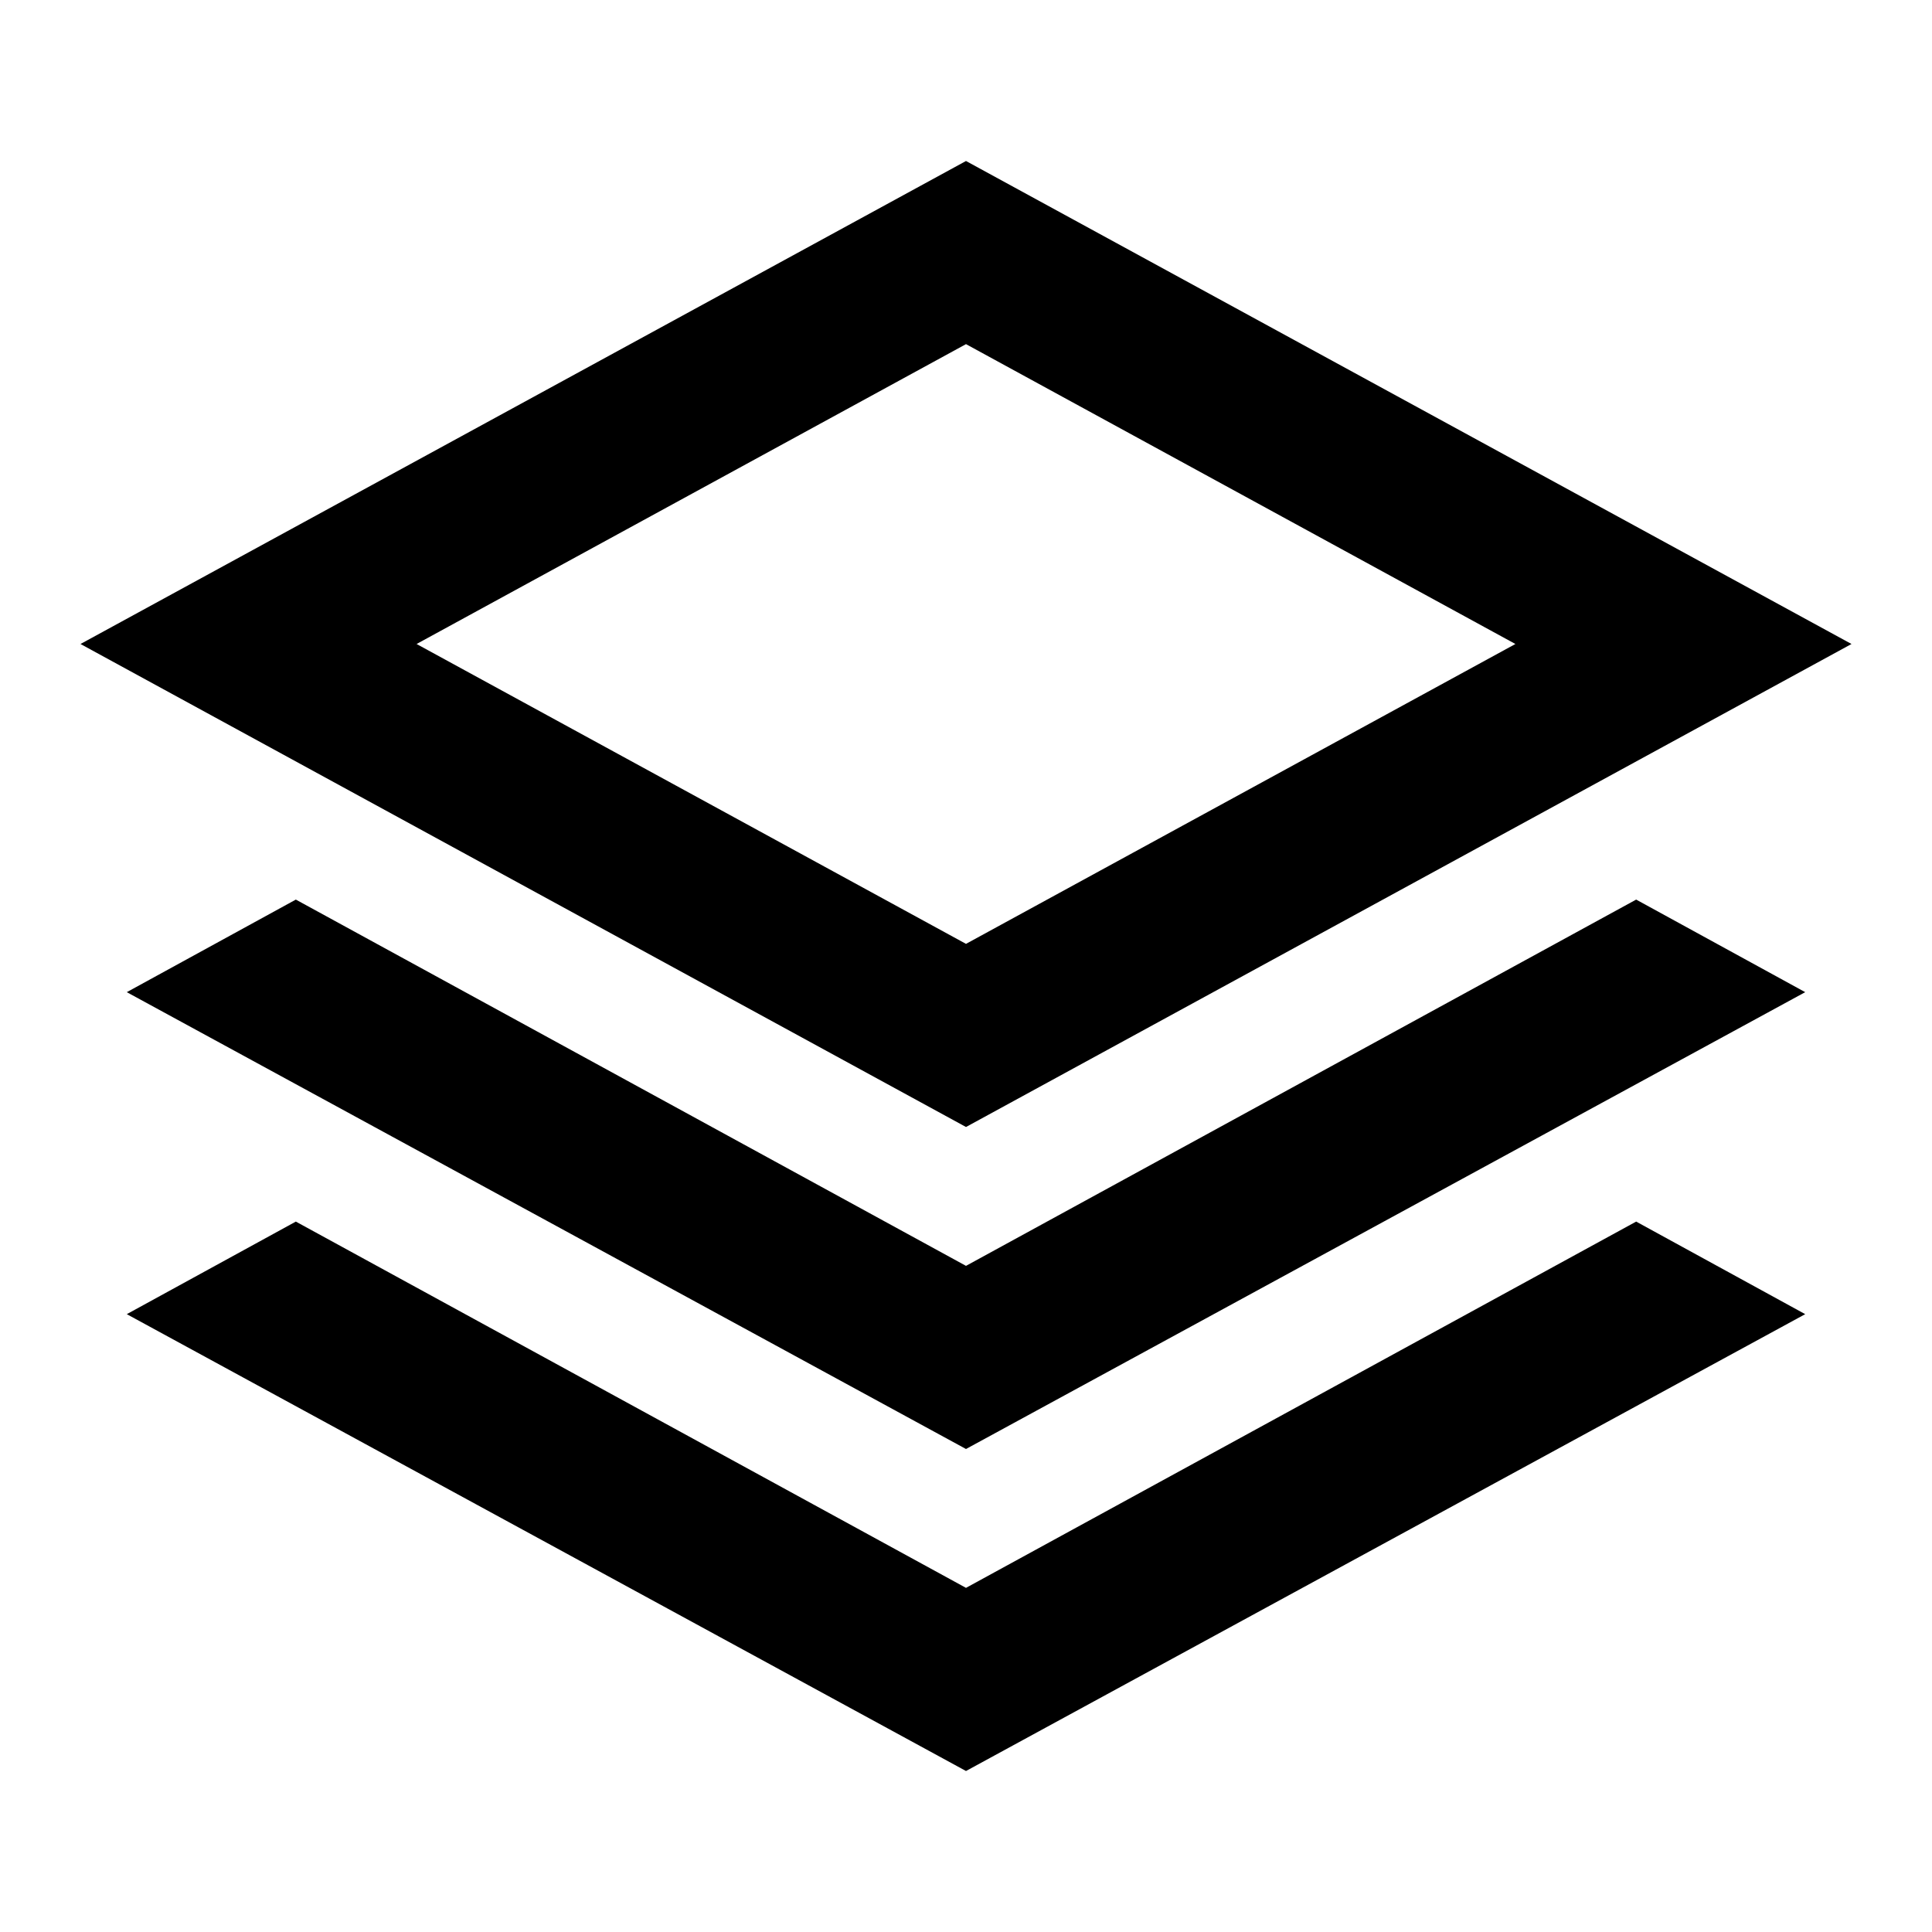
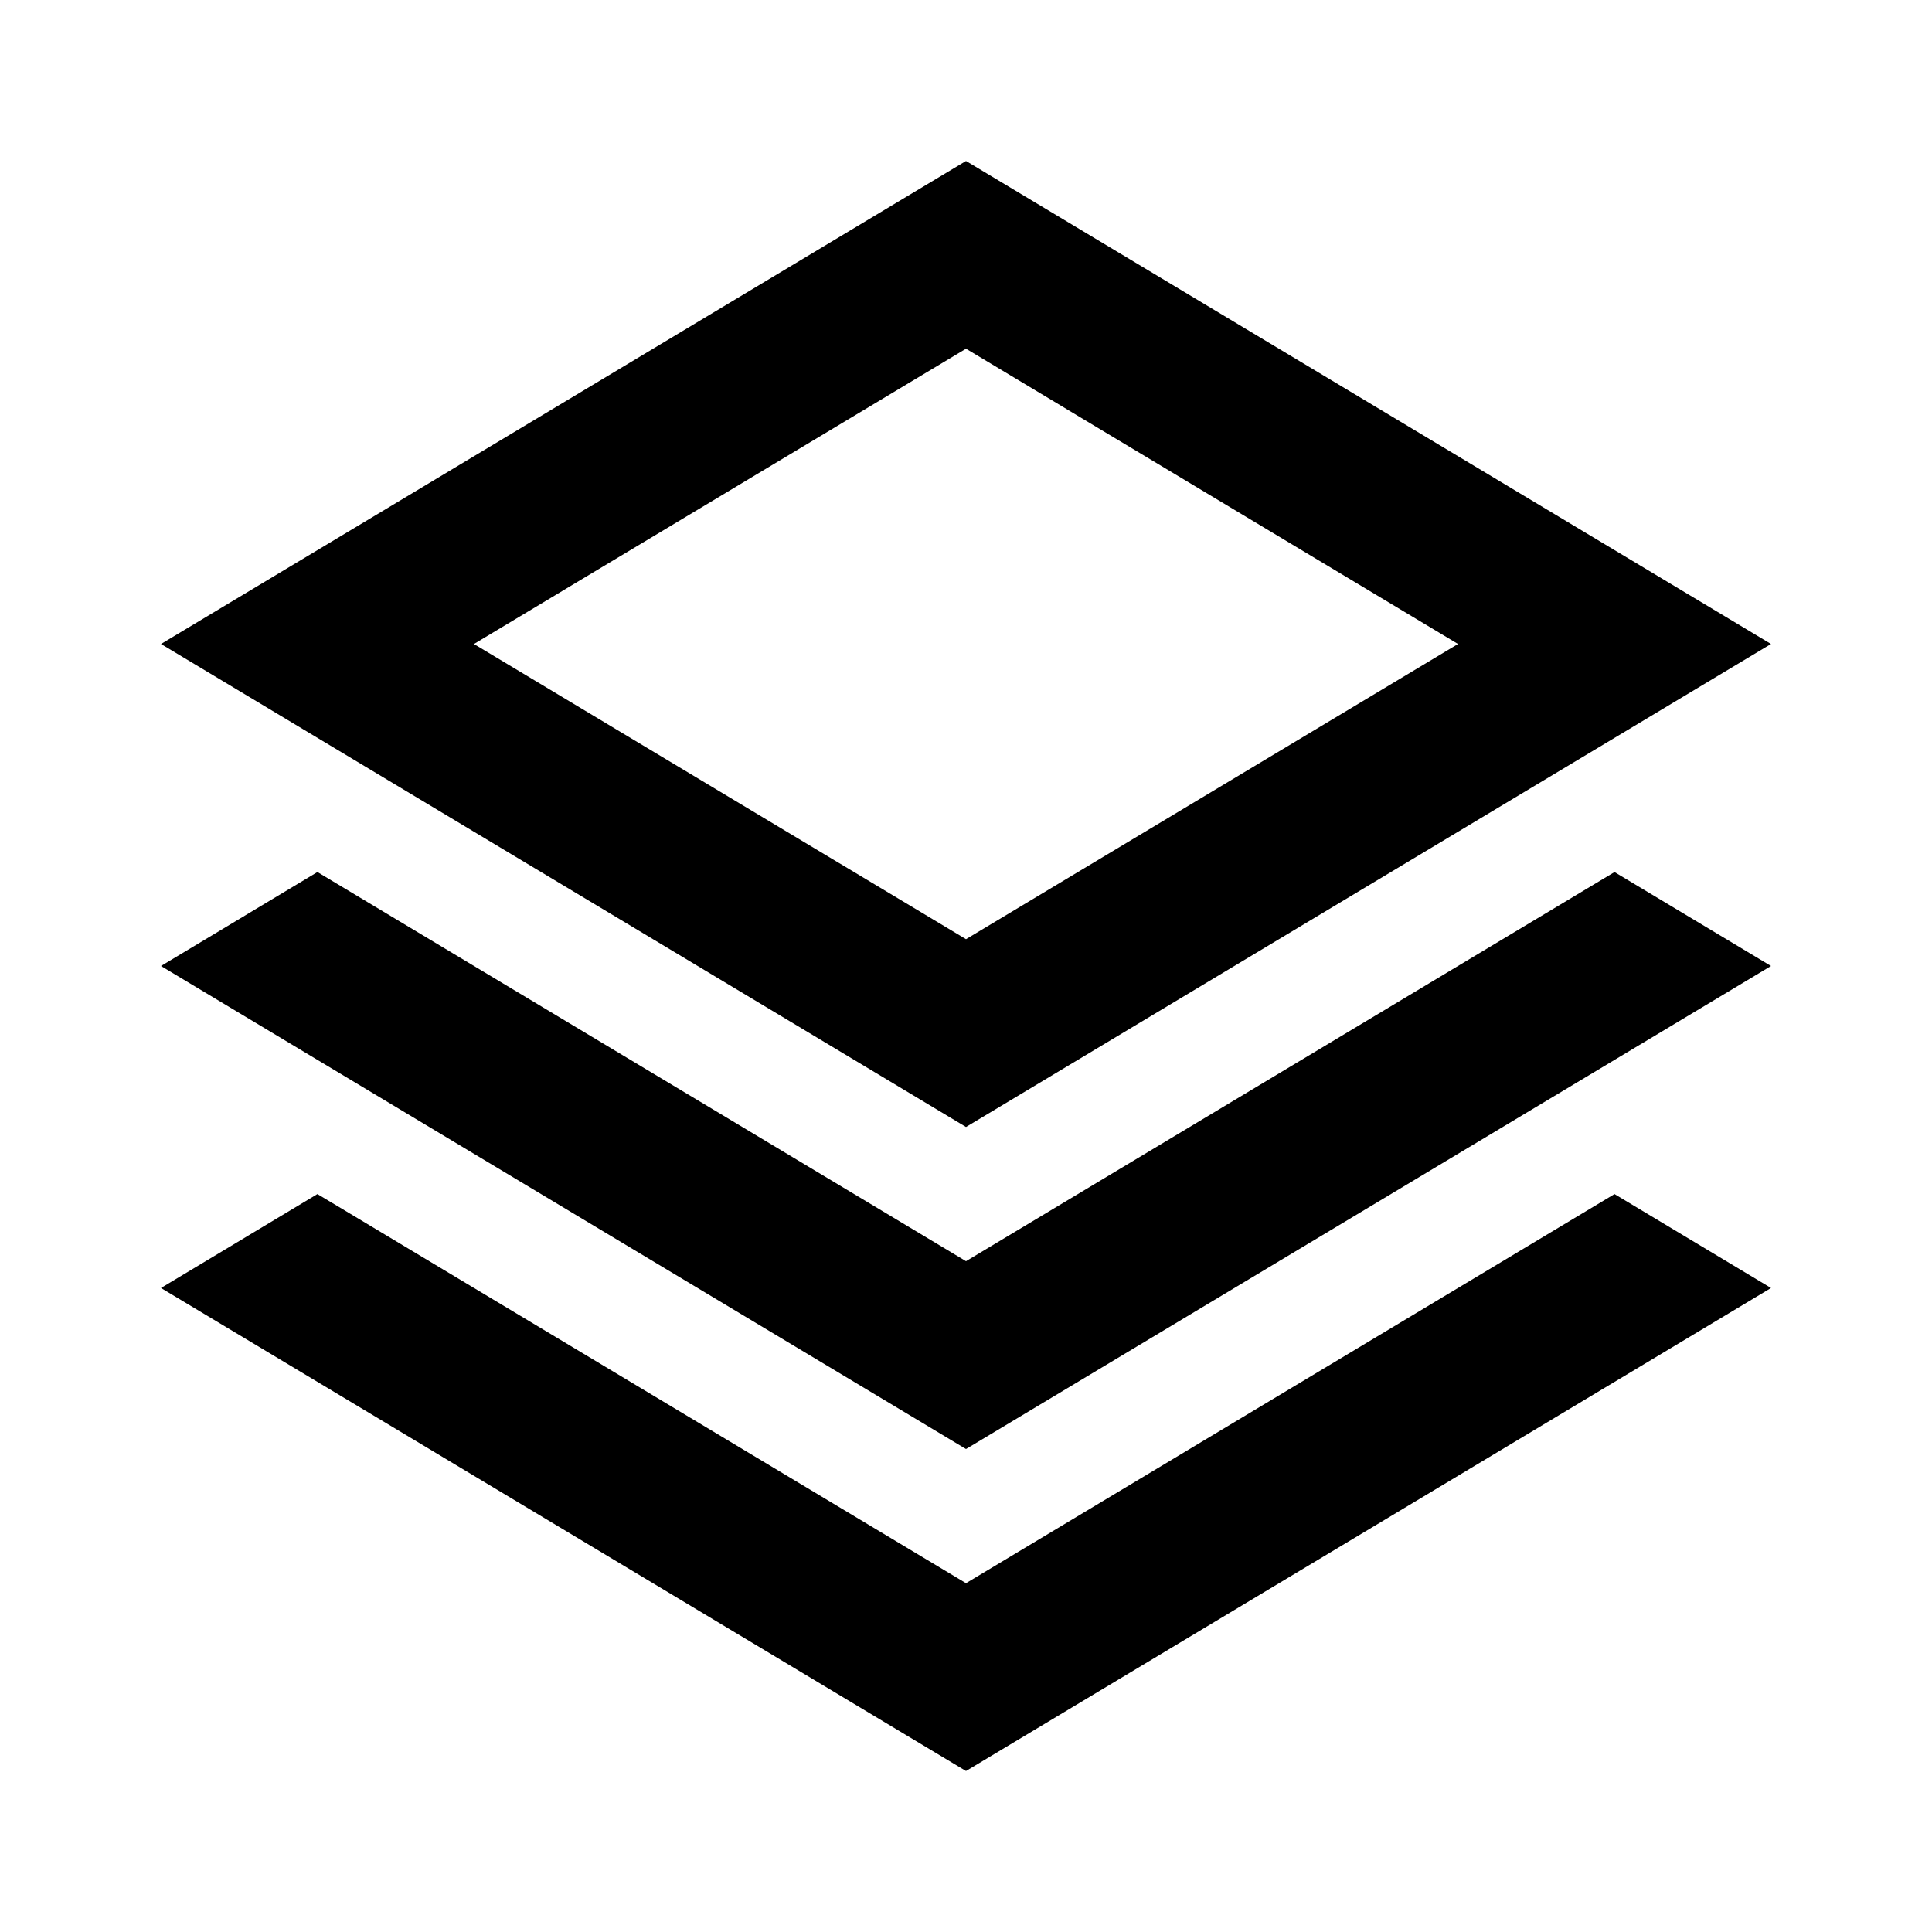
- <svg width="24" height="24" viewBox="0 0 24 24" fill="none">
-   <path d="M12 14L1 8L12 2L23 8L12 14ZM12 18L1.575 12.325L3.675 11.175L12 15.725L20.325 11.175L22.425 12.325L12 18ZM12 22L1.575 16.325L3.675 15.175L12 19.725L20.325 15.175L22.425 16.325L12 22ZM12 11.725L18.825 8L12 4.275L5.175 8L12 11.725Z" fill="currentColor" />
+ <svg viewBox="0 0 24 24" fill="none" width="100%" height="100%">
+   <path d="M22 16L12 22L2 16L3.943 14.833L12 19.667L20.056 14.833L22 16Z" fill="currentColor" />
+   <path d="M22 12L12 18L2 12L3.943 10.833L12 15.667L20.056 10.833L22 12Z" fill="currentColor" />
+   <path fill-rule="evenodd" clip-rule="evenodd" d="M22 8L12 14L2 8L12 2L22 8ZM5.887 8L12 11.667L18.112 8L12 4.332L5.887 8Z" fill="currentColor" />
</svg>
